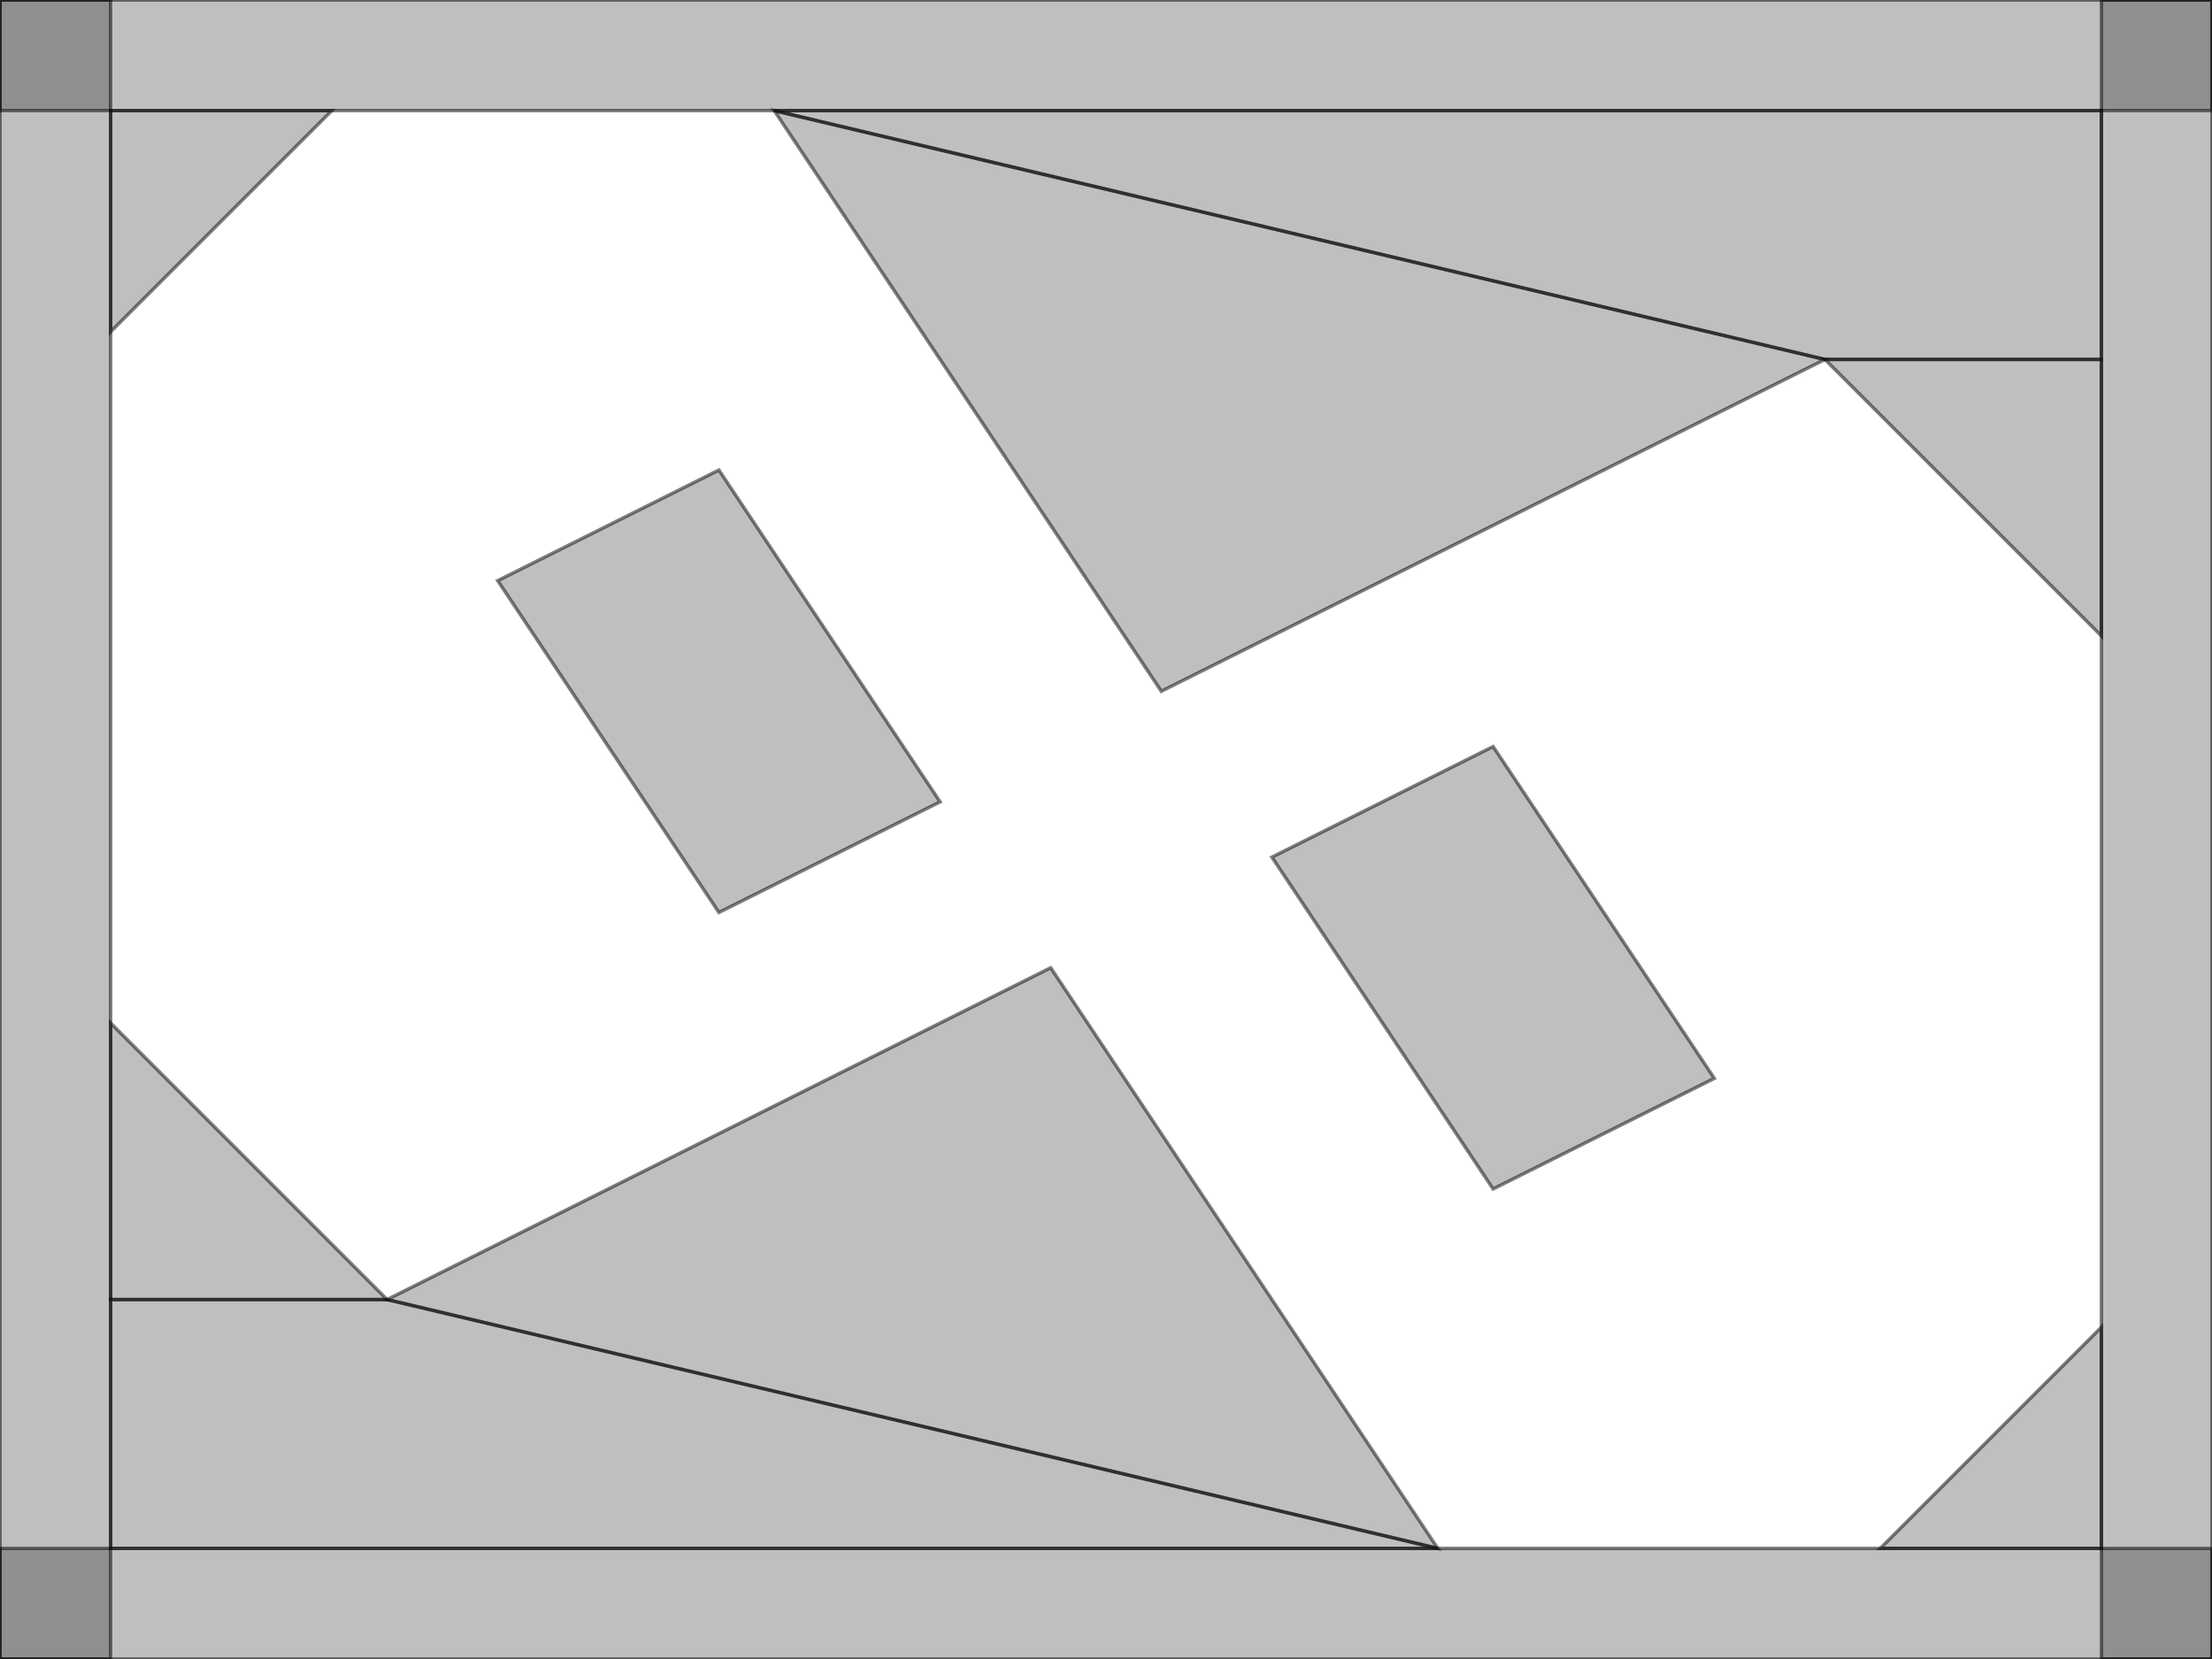
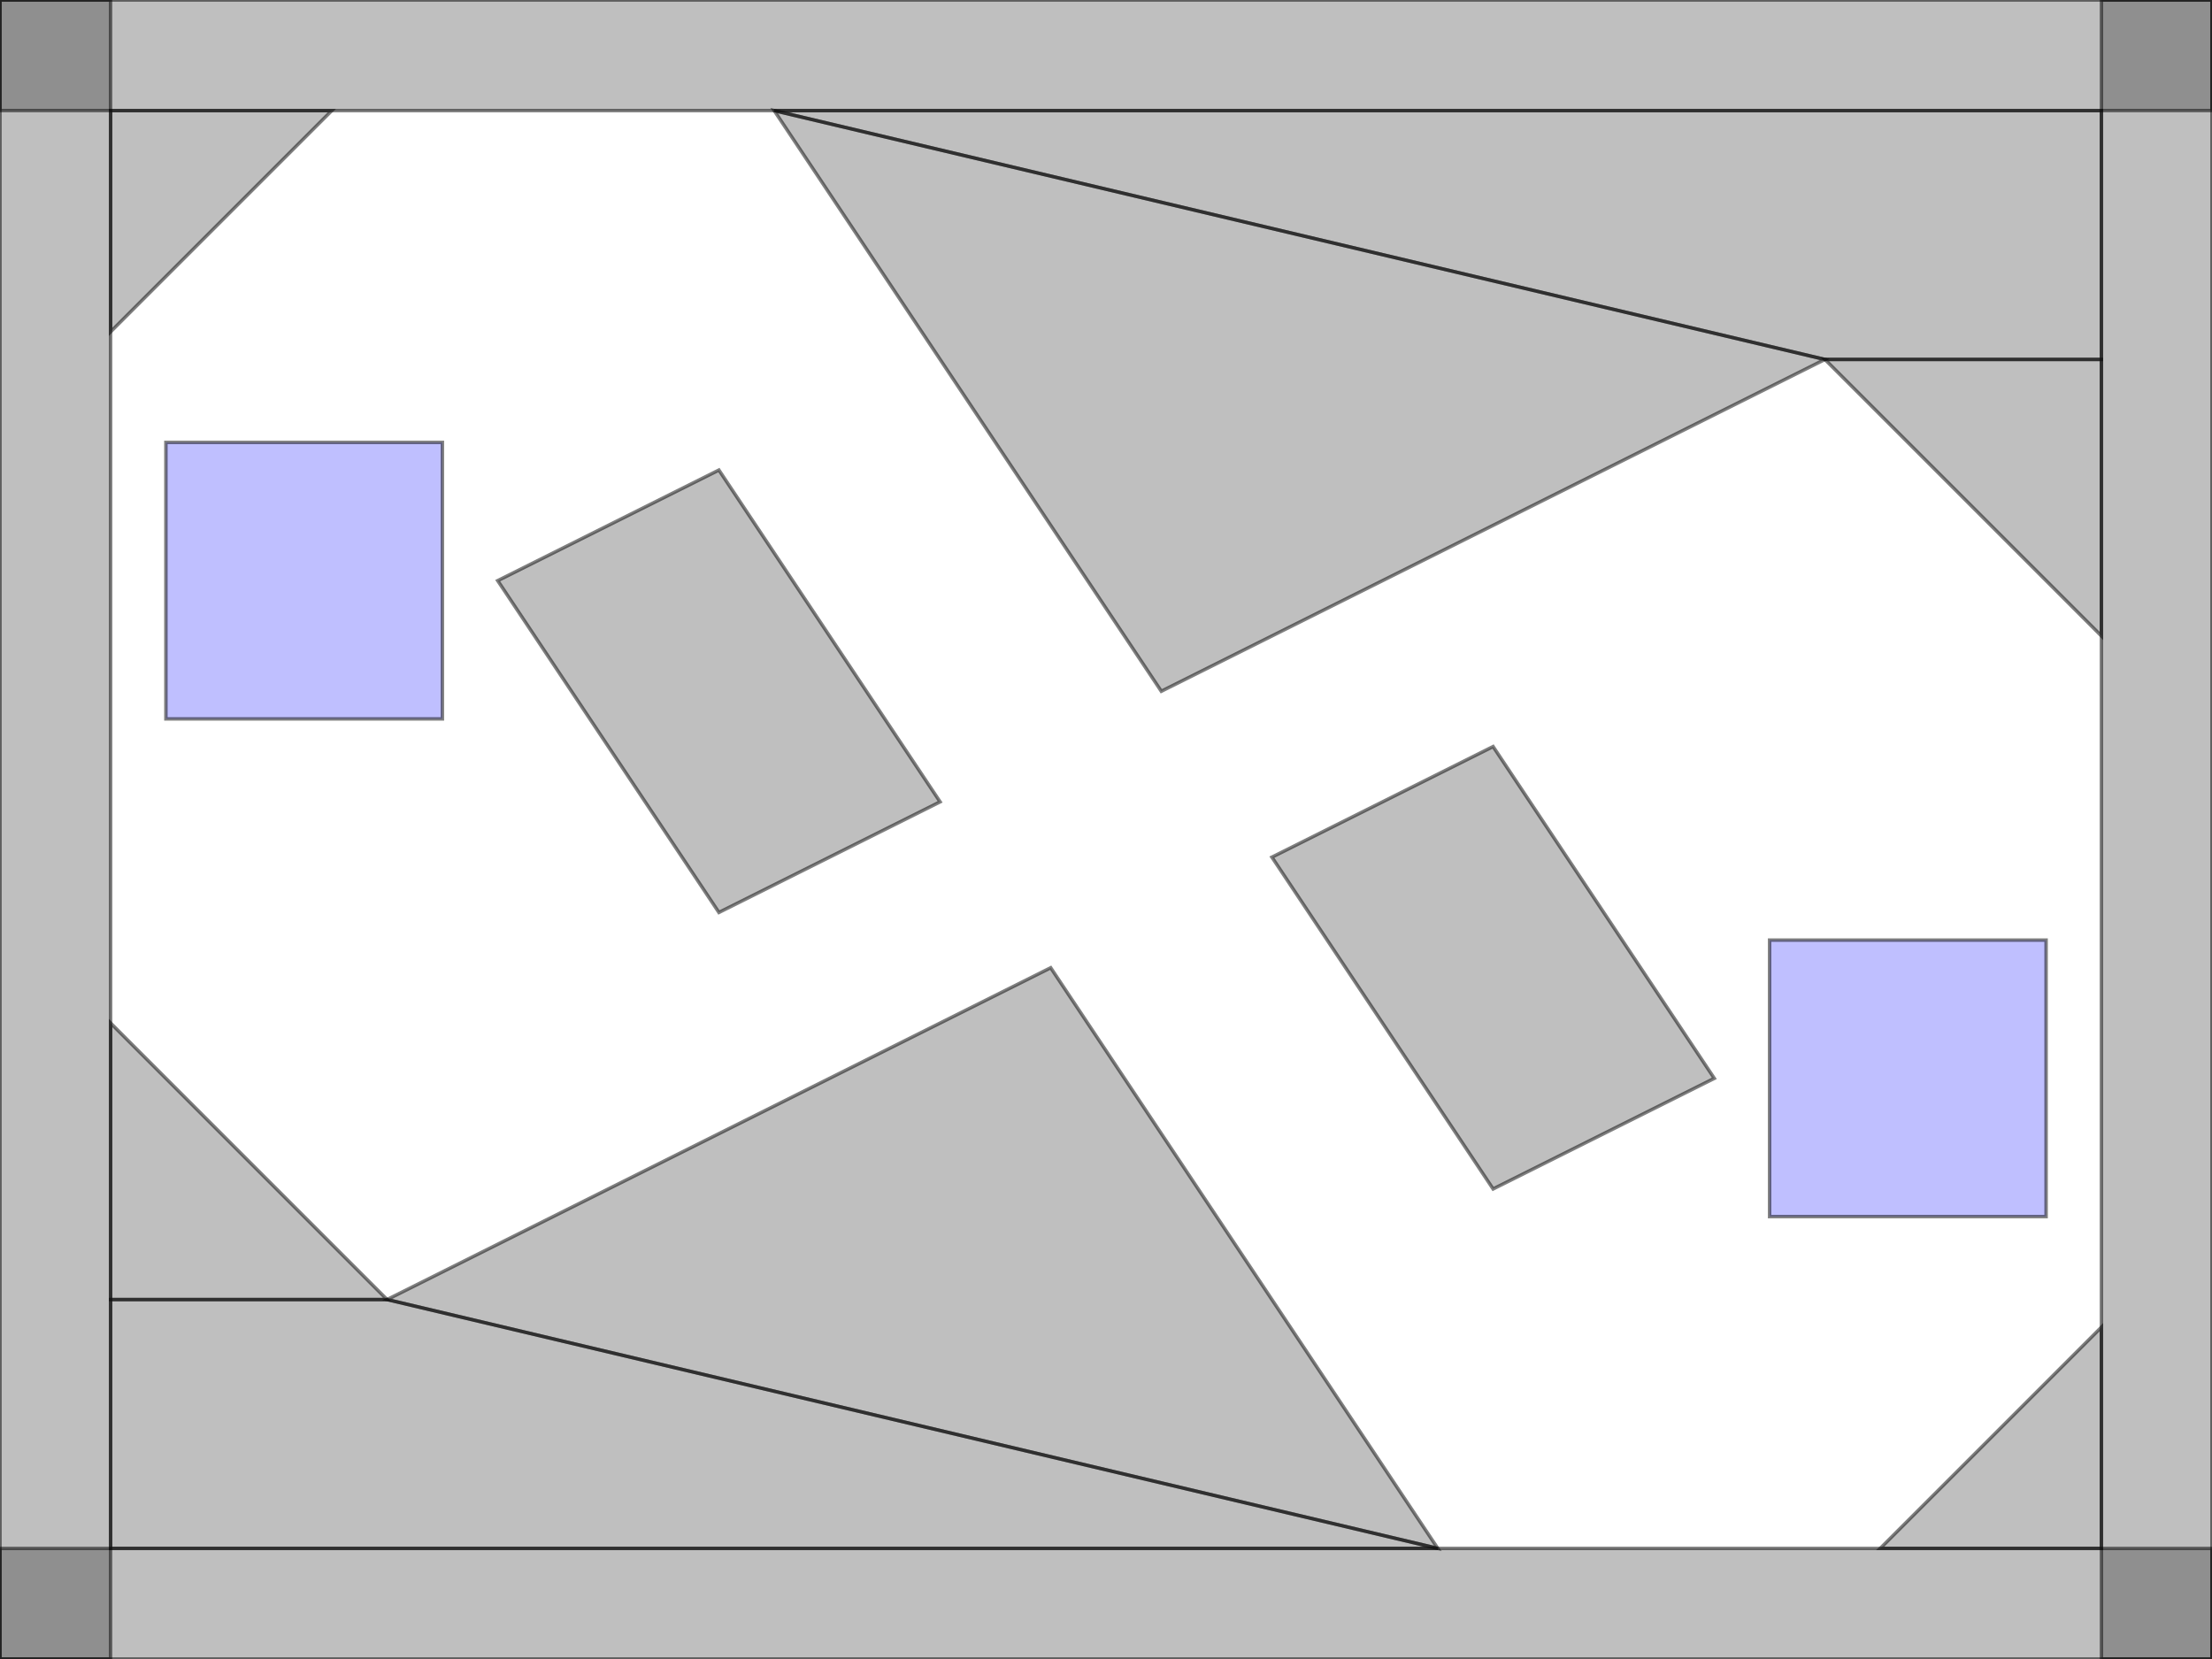
<svg xmlns="http://www.w3.org/2000/svg" id="svg2" width="640" height="480" version="1.0">
  <defs id="defs5">
    </defs>
  <g id="layer2">
    <path style="fill:#000000;fill-opacity:0.251;stroke:#000000;stroke-opacity:0.502" d="M 0,0 L 640,0 L 640,32 L 0,32 L 0,0 z" id="path2402" />
    <path style="fill:#000000;fill-opacity:0.251;stroke:#000000;stroke-opacity:0.502" d="M 608,0 L 640,0 L 640,480 L 608,480 L 608,0 z" id="path2404" />
    <path style="fill:#000000;fill-opacity:0.251;stroke:#000000;stroke-opacity:0.502" d="M 640,448 L 640,480 L 0,480 L 0,448 L 640,448 z" id="path2406" />
    <path style="fill:#000000;fill-opacity:0.251;stroke:#000000;stroke-opacity:0.502" d="M 0,0 L 32,0 L 32,480 L 0,480 L 0,0 z" id="path2408" />
    <path style="fill:#000000;fill-opacity:0.251;stroke:#000000;stroke-opacity:0.502" d="M 336,200 L 224,32 L 528,104 L 336,200 z" id="path2509" />
    <path style="fill:#000000;fill-opacity:0.251;stroke:#000000;stroke-opacity:0.502" d="M 304,280 L 112,376 L 416,448 L 304,280 z" id="path2511" />
    <path style="fill:#000000;fill-opacity:0.251;stroke:#000000;stroke-opacity:0.502" d="M 272,232 L 208,136 L 144,168 L 208,264 L 272,232 z" id="path2718" />
    <path style="fill:#000000;fill-opacity:0.251;stroke:#000000;stroke-opacity:0.502" d="M 368,248 L 432,216 L 496,312 L 432,344 L 368,248 z" id="path2720" />
    <path style="fill:#000000;fill-opacity:0.251;stroke:#000000;stroke-opacity:0.502" d="M 112,376 L 32,296 L 32,376 L 112,376 z" id="path2748" />
    <path style="fill:#000000;fill-opacity:0.251;stroke:#000000;stroke-opacity:0.502" d="M 528,104 L 608,184 L 608,104 L 528,104 z" id="path2750" />
    <path style="fill:#000000;fill-opacity:0.251;stroke:#000000;stroke-opacity:0.502" d="M 96,32 L 32,96 L 32,32 L 96,32 z" id="path2752" />
    <path style="fill:#000000;fill-opacity:0.251;stroke:#000000;stroke-opacity:0.502" d="M 608,384 L 544,448 L 608,448 L 608,384 z" id="path2754" />
    <path style="fill:#000000;fill-opacity:0.251;stroke:#000000;stroke-opacity:0.502" d="M 224,32 L 528,104 L 608,104 L 608,32 L 224,32 z" id="path2756" />
    <path style="fill:#000000;fill-opacity:0.251;stroke:#000000;stroke-opacity:0.502" d="M 32,376 L 112,376 L 416,448 L 32,448 L 32,376 z" id="path2758" />
  </g>
+   <g id="layer1">
+     <path style="fill:#0000ff;fill-opacity:0.251;stroke:#000000;stroke-opacity:0.502" d="M 48,128 L 128,128 L 128,208 L 48,208 L 48,128 z" id="path2397" />
+     <path style="fill:#0000ff;fill-opacity:0.251;stroke:#000000;stroke-opacity:0.502" d="M 512,272 L 592,272 L 592,352 L 512,352 L 512,272 z" id="path3169" />
+   </g>
</svg>
